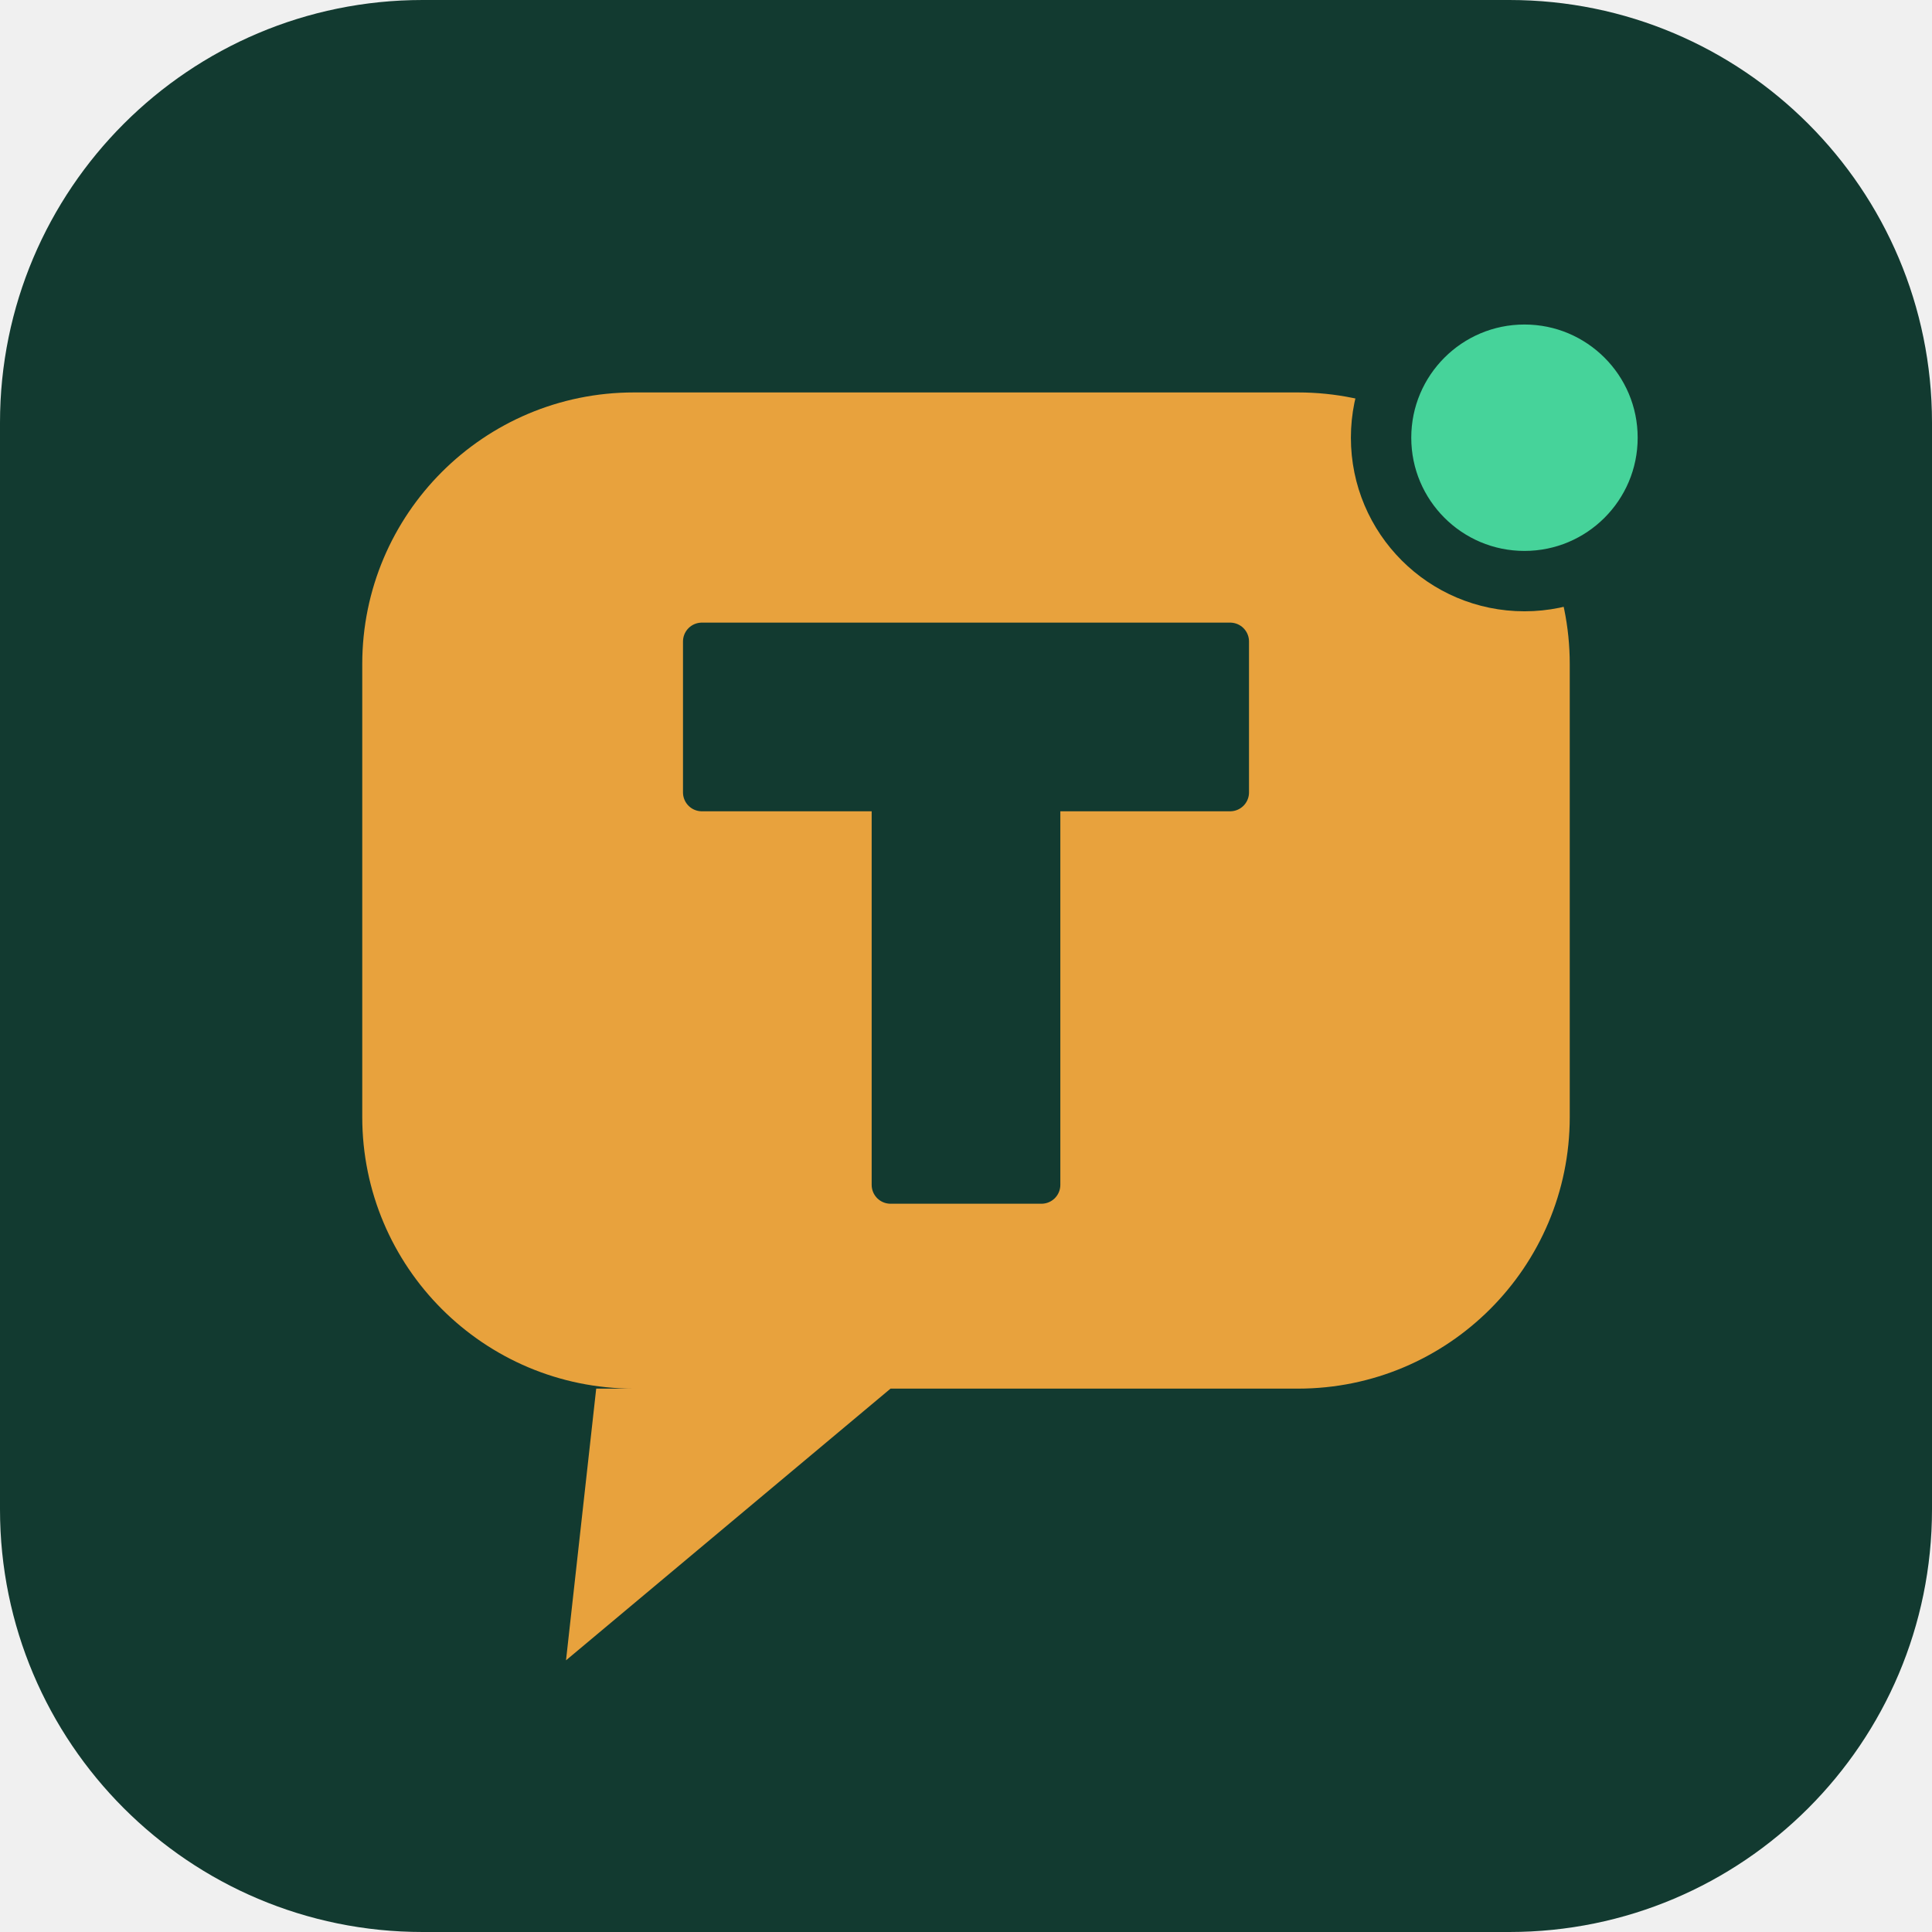
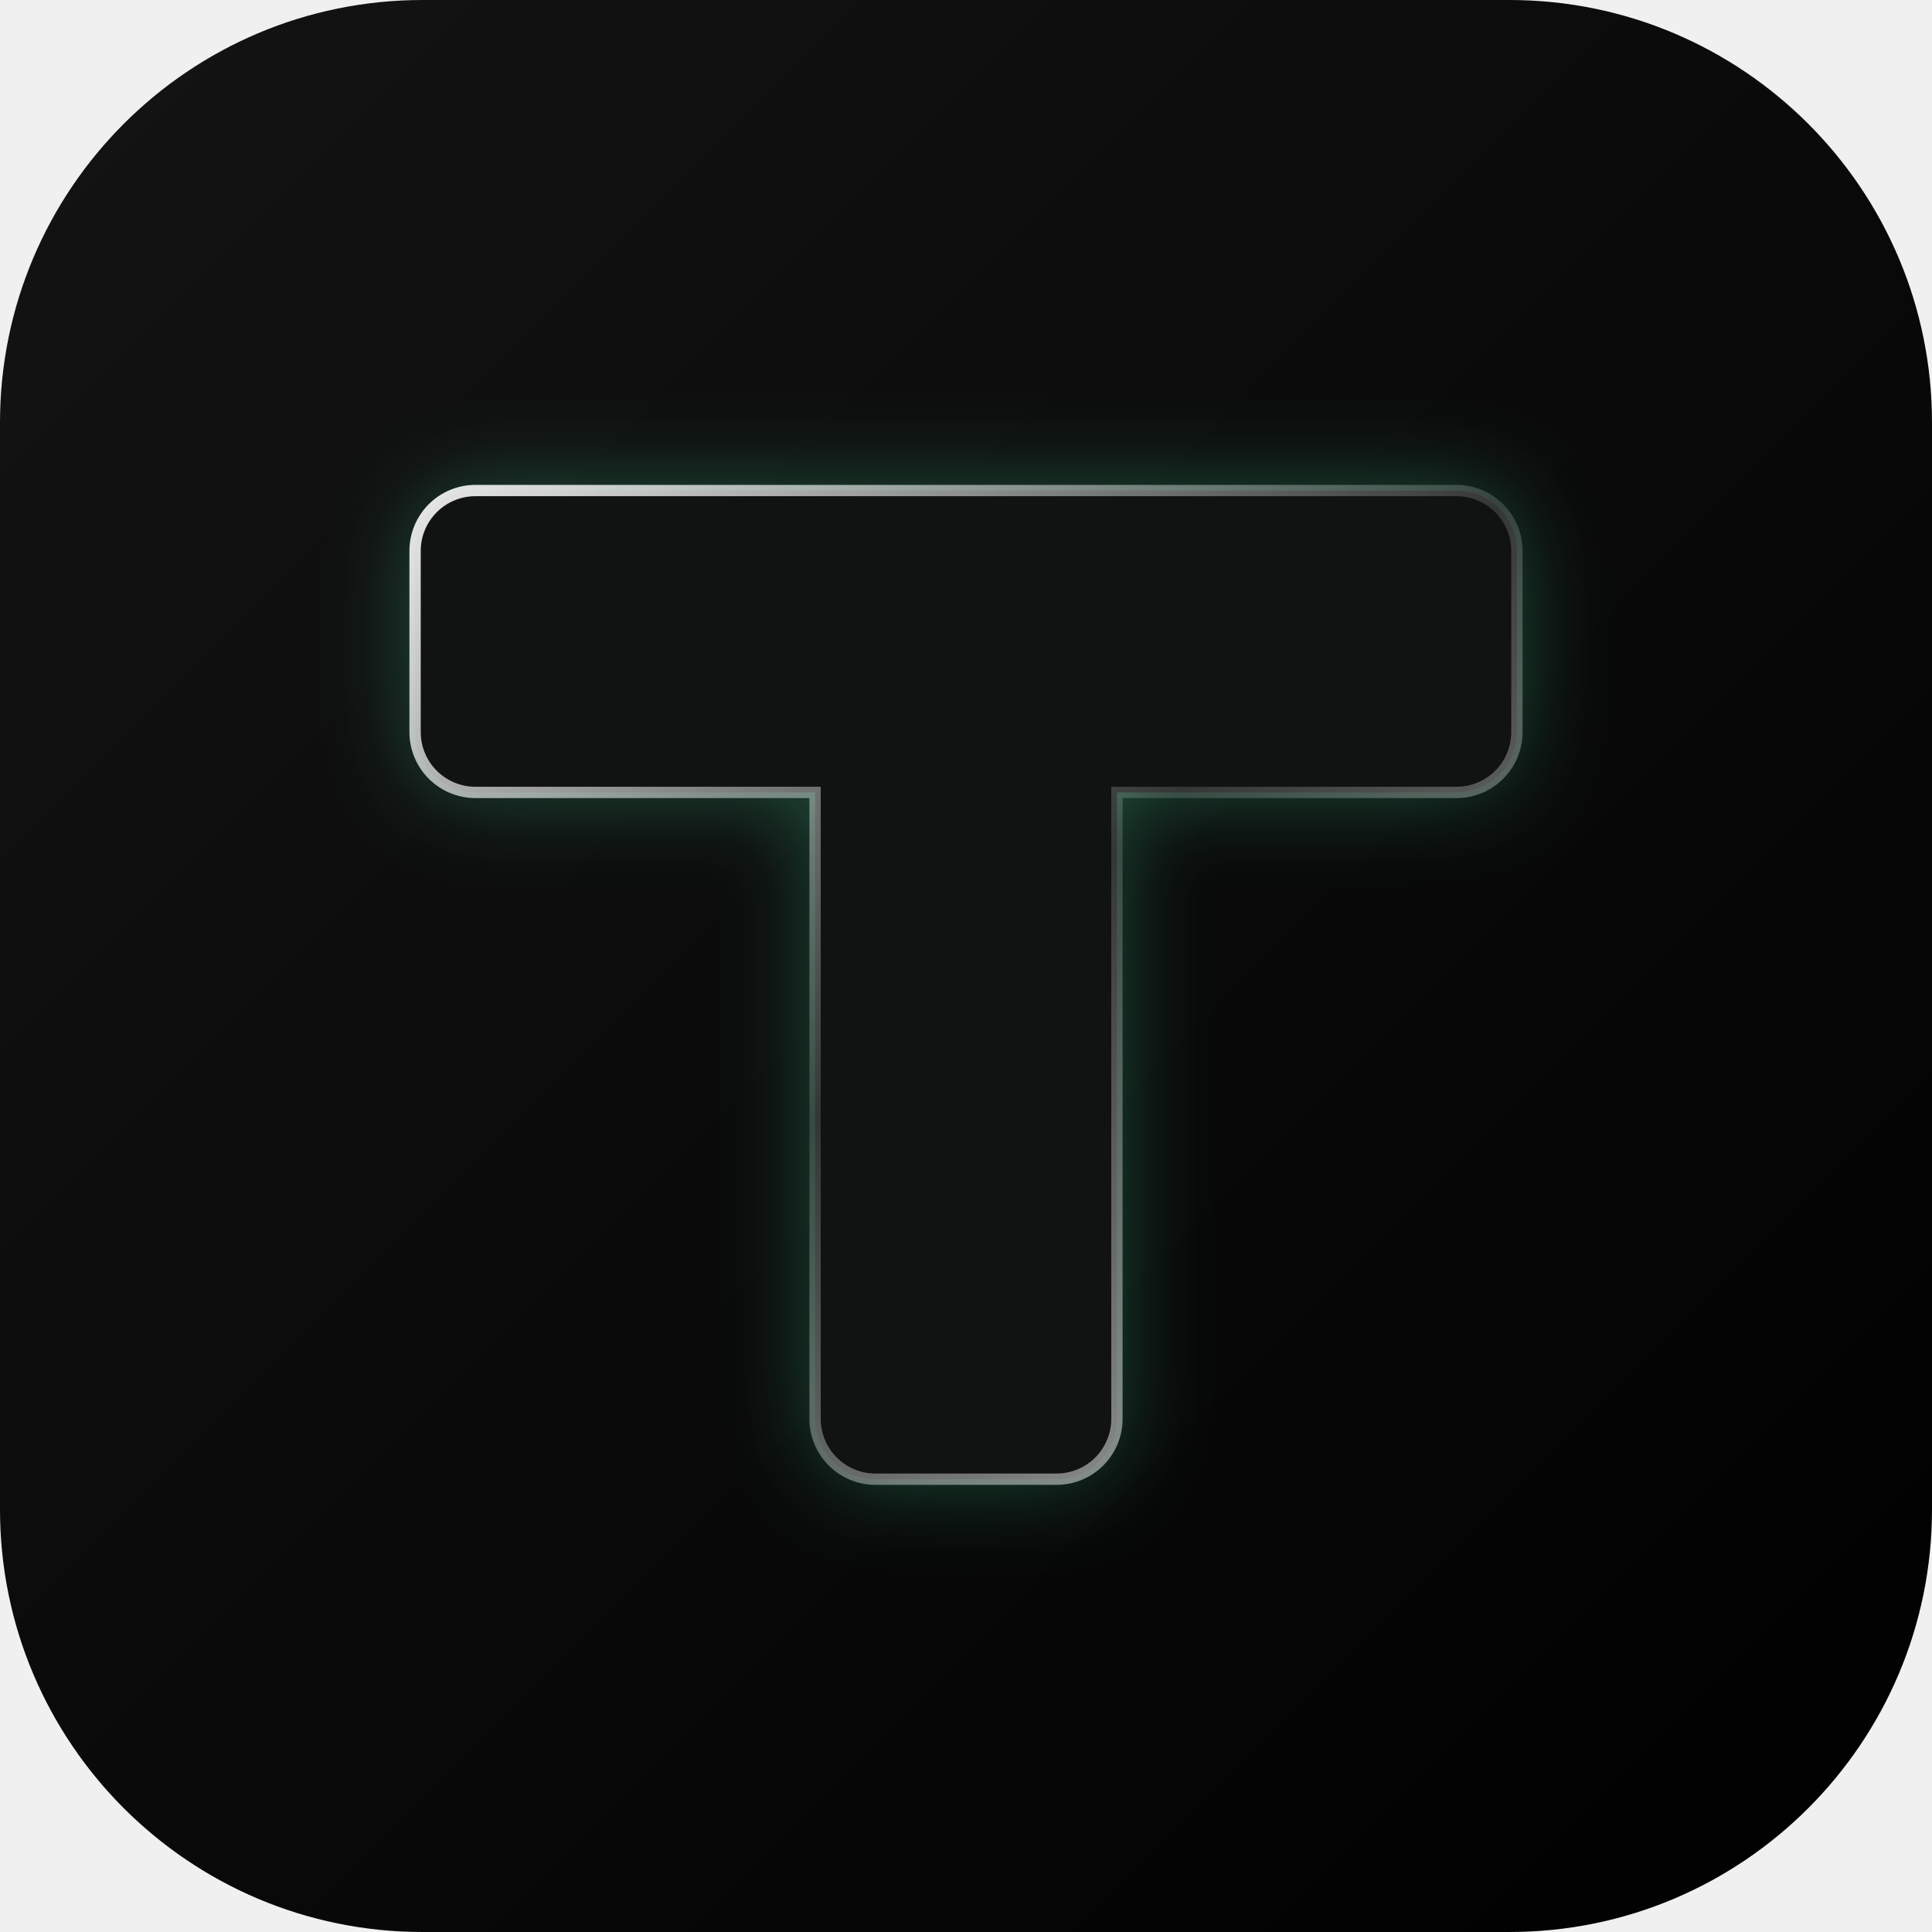
<svg xmlns="http://www.w3.org/2000/svg" width="512" height="512" viewBox="0 0 512 512" role="img" aria-label="Tello">
-   <rect width="512" height="512" rx="112" fill="#123a30" />
-   <path d="M168 104H344A72 72 0 0 1 416 176V296A72 72 0 0 1 344 368H236L150 440L158 368H168A72 72 0 0 1 96 296V176A72 72 0 0 1 168 104Z" fill="#e8a23d" />
-   <path d="M186 170H326V210H276V314H236V210H186Z" fill="#123a30" stroke="#123a30" stroke-width="10" stroke-linejoin="round" />
-   <circle cx="404" cy="116" r="38" fill="#46d39a" stroke="#123a30" stroke-width="16" />
+   <defs>
+     <linearGradient id="bga" x1="0" y1="0" x2="1" y2="1">
+       <stop offset="0" stop-color="#141414" />
+       <stop offset="1" stop-color="#000000" />
+     </linearGradient>
+     <clipPath id="ta">
+       <path d="M126 130H386A16 16 0 0 1 402 146V194A16 16 0 0 1 386 210H296V376A16 16 0 0 1 280 392H232A16 16 0 0 1 216 376V210H126A16 16 0 0 1 110 194V146A16 16 0 0 1 126 130Z" />
+     </clipPath>
+     <filter id="ba" x="-30%" y="-30%" width="160%" height="160%">
+       <feGaussianBlur stdDeviation="28" />
+     </filter>
+     <filter id="ga" x="-30%" y="-30%" width="160%" height="160%">
+       <feGaussianBlur stdDeviation="12" />
+     </filter>
+     <linearGradient id="ea" x1="0" y1="0" x2="1" y2="1">
+       <stop offset="0" stop-color="#ffffff" stop-opacity=".9" />
+       <stop offset=".5" stop-color="#ffffff" stop-opacity=".15" />
+       <stop offset="1" stop-color="#ffffff" stop-opacity=".7" />
+     </linearGradient>
+   </defs>
+   <rect width="512" height="512" rx="112" fill="url(#bga)" />
+   <path d="M126 130H386A16 16 0 0 1 402 146V194A16 16 0 0 1 386 210H296V376A16 16 0 0 1 280 392H232A16 16 0 0 1 216 376V210H126A16 16 0 0 1 110 194V146A16 16 0 0 1 126 130Z" fill="#46d39a" opacity=".35" filter="url(#ga)" />
+   <g clip-path="url(#ta)">
+     <rect x="90" y="110" width="332" height="300" fill="#101312" />
+     <g filter="url(#ba)">
+       <circle r="96" fill="#ffd23f">
+         <animate attributeName="cx" values="140;380;140" dur="7s" repeatCount="indefinite" />
+         <animate attributeName="cy" values="170;260;170" dur="5s" repeatCount="indefinite" />
+       </circle>
+       <circle r="92" fill="#46d39a">
+         <animate attributeName="cx" values="390;170;390" dur="6s" repeatCount="indefinite" />
+         <animate attributeName="cy" values="340;180;340" dur="8s" repeatCount="indefinite" />
+       </circle>
+       <circle r="86" fill="#b6f04a">
+         <animate attributeName="cx" values="256;340;200;256" dur="9s" repeatCount="indefinite" />
+         <animate attributeName="cy" values="390;160;300;390" dur="9s" repeatCount="indefinite" />
+       </circle>
+       <circle r="84" fill="#ffb800">
+         <animate attributeName="cx" values="320;150;320" dur="10s" repeatCount="indefinite" />
+         <animate attributeName="cy" values="150;350;150" dur="6s" repeatCount="indefinite" />
+       </circle>
+       <circle r="78" fill="#1fa070">
+         <animate attributeName="cx" values="180;300;180" dur="8s" repeatCount="indefinite" />
+         <animate attributeName="cy" values="300;380;300" dur="7s" repeatCount="indefinite" />
+       </circle>
+       <circle r="60" fill="#ffffff">
+         <animate attributeName="cx" values="230;330;230" dur="11s" repeatCount="indefinite" />
+         <animate attributeName="cy" values="200;330;200" dur="9s" repeatCount="indefinite" />
+       </circle>
+       <circle r="54" fill="#050505">
+         <animate attributeName="cx" values="300;220;300" dur="12s" repeatCount="indefinite" />
+         <animate attributeName="cy" values="250;340;250" dur="10s" repeatCount="indefinite" />
+       </circle>
+     </g>
+   </g>
+   <path d="M126 130H386A16 16 0 0 1 402 146V194A16 16 0 0 1 386 210H296V376A16 16 0 0 1 280 392H232A16 16 0 0 1 216 376V210H126A16 16 0 0 1 110 194V146A16 16 0 0 1 126 130Z" fill="none" stroke="url(#ea)" stroke-width="3" />
</svg>
